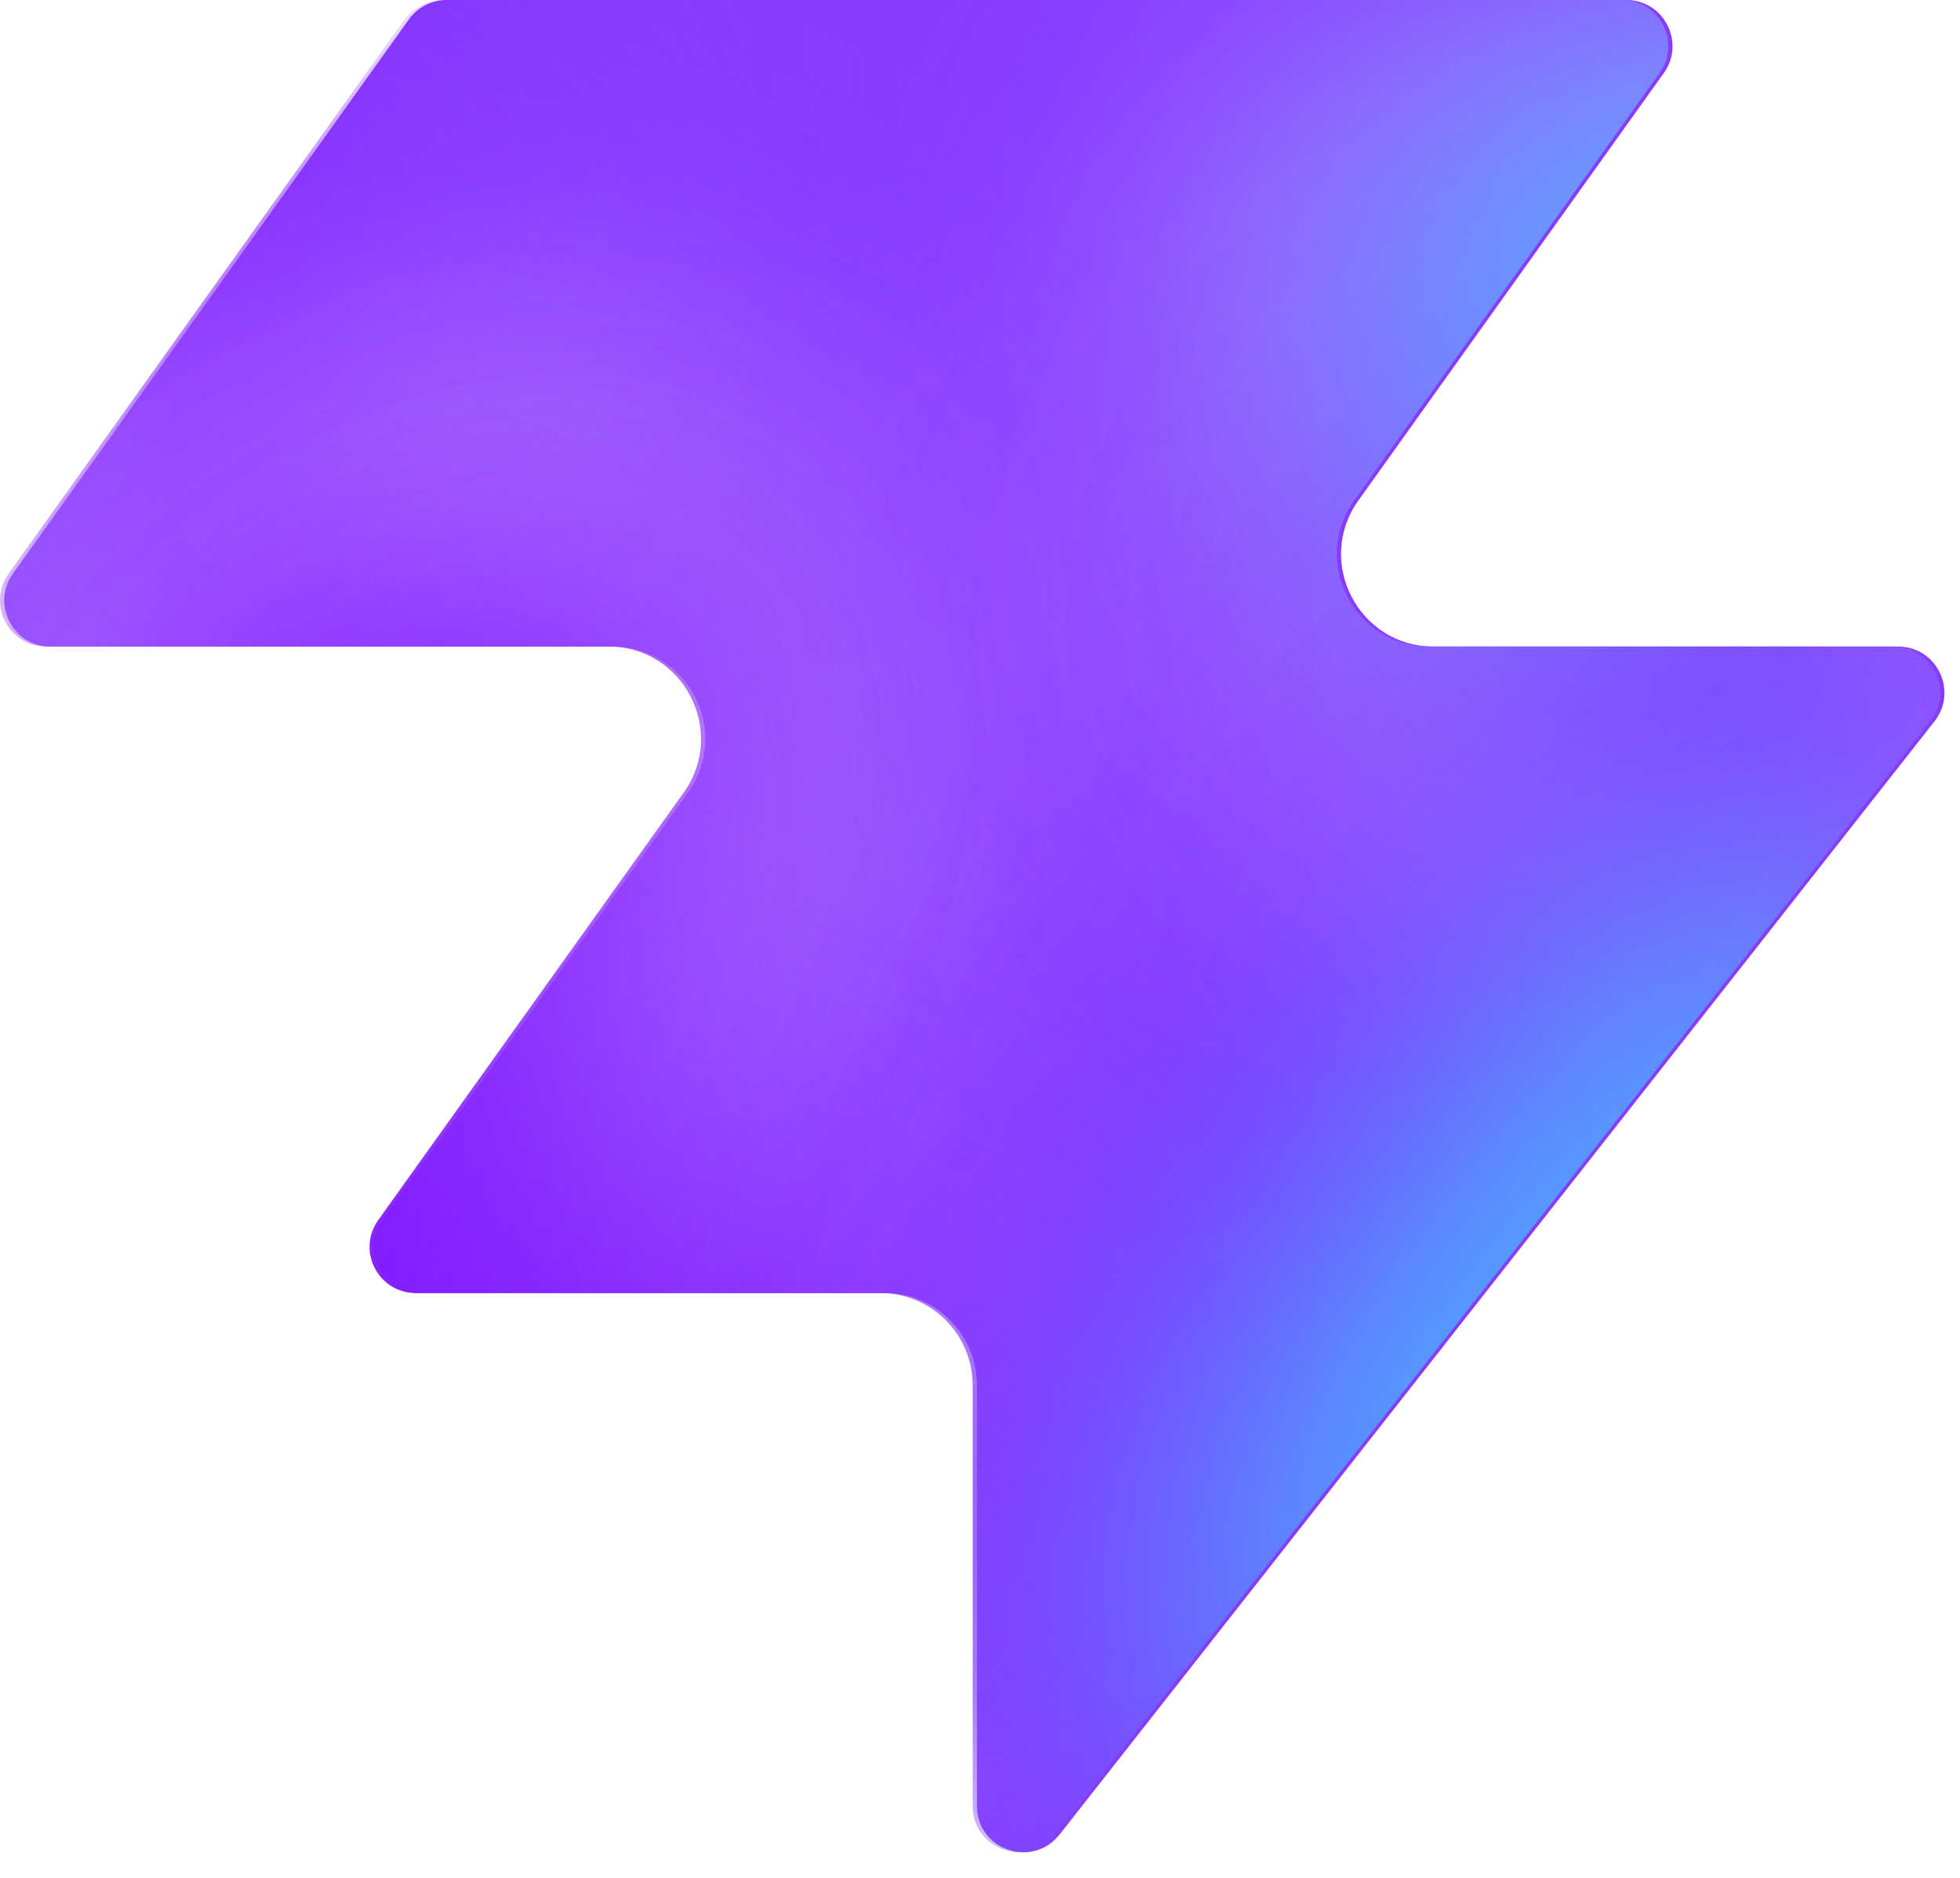
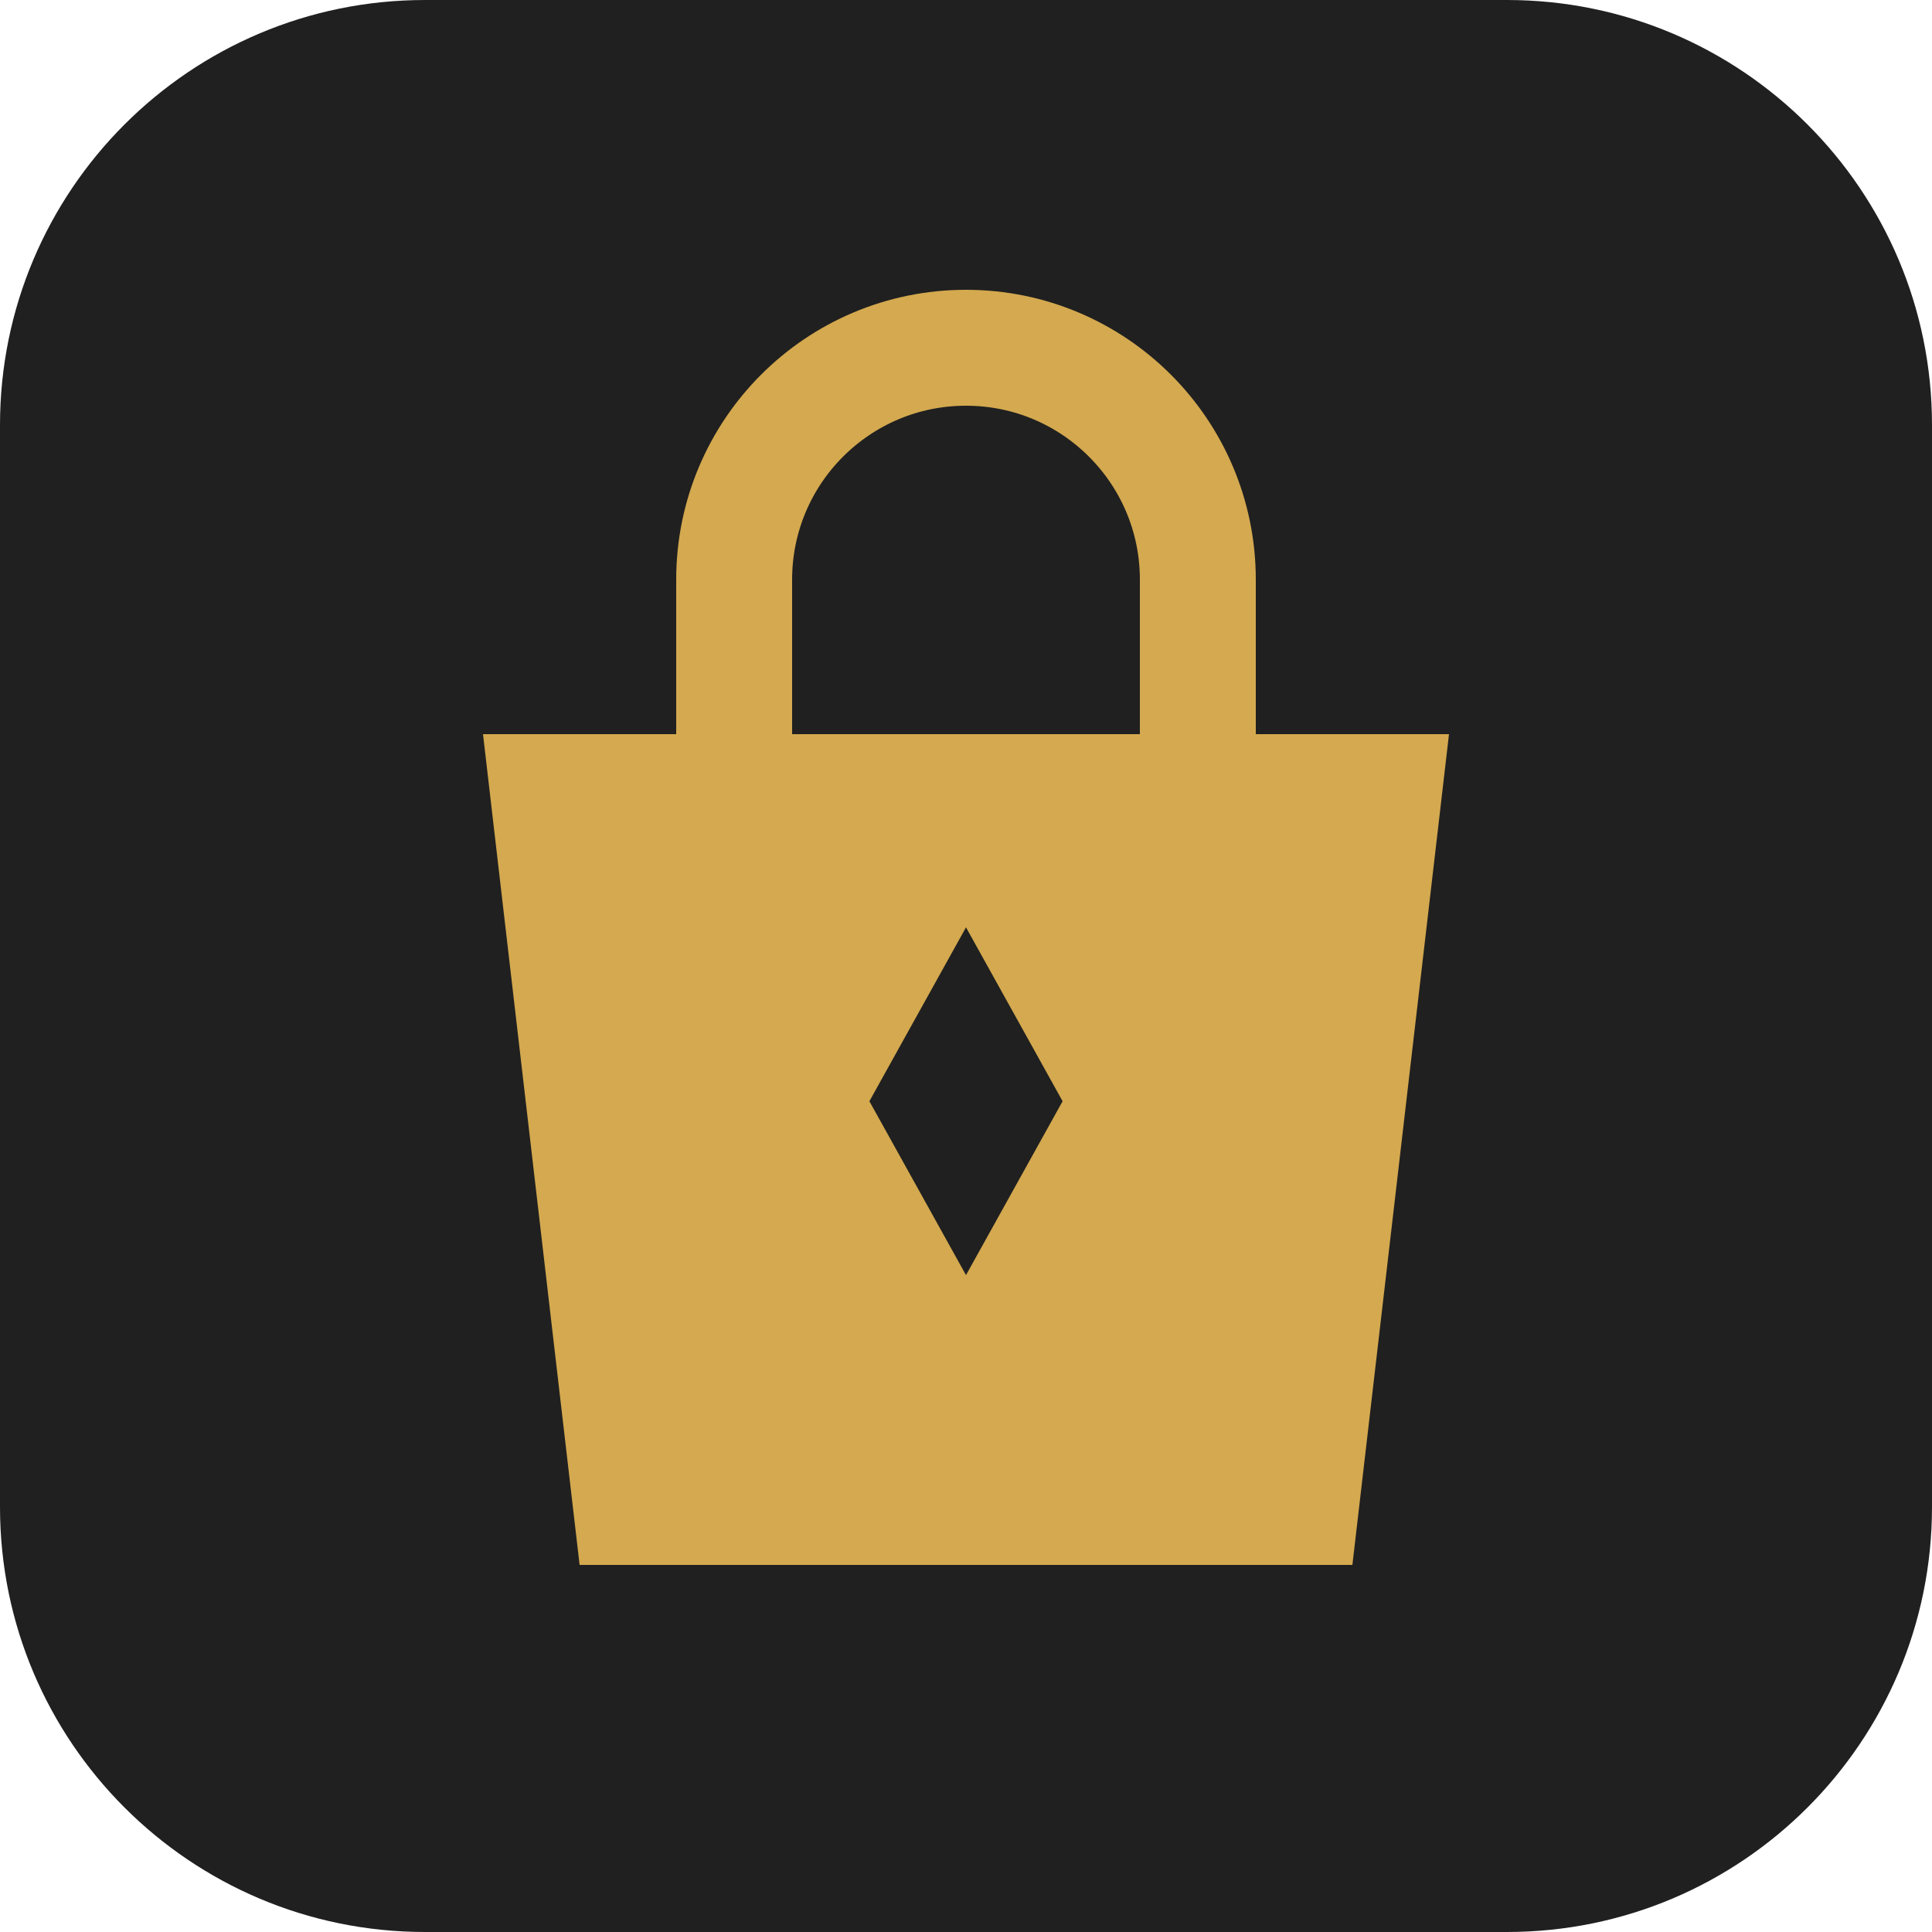
- <svg xmlns="http://www.w3.org/2000/svg" width="48" height="46" fill="none" viewBox="0 0 48 46">
-   <path fill="#863bff" d="M25.946 44.938c-.664.845-2.021.375-2.021-.698V33.937a2.26 2.26 0 0 0-2.262-2.262H10.287c-.92 0-1.456-1.04-.92-1.788l7.48-10.471c1.07-1.497 0-3.578-1.842-3.578H1.237c-.92 0-1.456-1.04-.92-1.788L10.013.474c.214-.297.556-.474.92-.474h28.894c.92 0 1.456 1.04.92 1.788l-7.48 10.471c-1.07 1.498 0 3.579 1.842 3.579h11.377c.943 0 1.473 1.088.89 1.83L25.947 44.94z" style="fill:#863bff;fill:color(display-p3 .525 .23 1);fill-opacity:1" />
-   <mask id="a" width="48" height="46" x="0" y="0" maskUnits="userSpaceOnUse" style="mask-type:alpha">
-     <path fill="#000" d="M25.842 44.938c-.664.844-2.021.375-2.021-.698V33.937a2.26 2.26 0 0 0-2.262-2.262H10.183c-.92 0-1.456-1.04-.92-1.788l7.48-10.471c1.07-1.498 0-3.579-1.842-3.579H1.133c-.92 0-1.456-1.04-.92-1.787L9.91.473c.214-.297.556-.474.92-.474h28.894c.92 0 1.456 1.04.92 1.788l-7.48 10.471c-1.07 1.498 0 3.578 1.842 3.578h11.377c.943 0 1.473 1.088.89 1.832L25.843 44.94z" style="fill:#000;fill-opacity:1" />
-   </mask>
-   <g mask="url(#a)">
-     <g filter="url(#b)">
-       <ellipse cx="5.508" cy="14.704" fill="#ede6ff" rx="5.508" ry="14.704" style="fill:#ede6ff;fill:color(display-p3 .927 .903 1);fill-opacity:1" transform="matrix(.00324 1 1 -.00324 -4.47 31.516)" />
-     </g>
-     <g filter="url(#c)">
-       <ellipse cx="10.399" cy="29.851" fill="#ede6ff" rx="10.399" ry="29.851" style="fill:#ede6ff;fill:color(display-p3 .927 .903 1);fill-opacity:1" transform="matrix(.00324 1 1 -.00324 -39.328 7.883)" />
-     </g>
-     <g filter="url(#d)">
-       <ellipse cx="5.508" cy="30.487" fill="#7e14ff" rx="5.508" ry="30.487" style="fill:#7e14ff;fill:color(display-p3 .492 .077 1);fill-opacity:1" transform="rotate(89.814 -25.913 -14.639)scale(1 -1)" />
-     </g>
-     <g filter="url(#e)">
-       <ellipse cx="5.508" cy="30.599" fill="#7e14ff" rx="5.508" ry="30.599" style="fill:#7e14ff;fill:color(display-p3 .492 .077 1);fill-opacity:1" transform="rotate(89.814 -32.644 -3.334)scale(1 -1)" />
-     </g>
-     <g filter="url(#f)">
-       <ellipse cx="5.508" cy="30.599" fill="#7e14ff" rx="5.508" ry="30.599" style="fill:#7e14ff;fill:color(display-p3 .492 .077 1);fill-opacity:1" transform="matrix(.00324 1 1 -.00324 -34.34 30.47)" />
-     </g>
-     <g filter="url(#g)">
-       <ellipse cx="14.072" cy="22.078" fill="#ede6ff" rx="14.072" ry="22.078" style="fill:#ede6ff;fill:color(display-p3 .927 .903 1);fill-opacity:1" transform="rotate(93.35 24.506 48.493)scale(-1 1)" />
-     </g>
-     <g filter="url(#h)">
-       <ellipse cx="3.47" cy="21.501" fill="#7e14ff" rx="3.47" ry="21.501" style="fill:#7e14ff;fill:color(display-p3 .492 .077 1);fill-opacity:1" transform="rotate(89.009 28.708 47.59)scale(-1 1)" />
-     </g>
-     <g filter="url(#i)">
-       <ellipse cx="3.47" cy="21.501" fill="#7e14ff" rx="3.47" ry="21.501" style="fill:#7e14ff;fill:color(display-p3 .492 .077 1);fill-opacity:1" transform="rotate(89.009 28.708 47.59)scale(-1 1)" />
-     </g>
-     <g filter="url(#j)">
-       <ellipse cx=".387" cy="8.972" fill="#7e14ff" rx="4.407" ry="29.108" style="fill:#7e14ff;fill:color(display-p3 .492 .077 1);fill-opacity:1" transform="rotate(39.51 .387 8.972)" />
-     </g>
-     <g filter="url(#k)">
-       <ellipse cx="47.523" cy="-6.092" fill="#7e14ff" rx="4.407" ry="29.108" style="fill:#7e14ff;fill:color(display-p3 .492 .077 1);fill-opacity:1" transform="rotate(37.892 47.523 -6.092)" />
-     </g>
-     <g filter="url(#l)">
-       <ellipse cx="41.412" cy="6.333" fill="#47bfff" rx="5.971" ry="9.665" style="fill:#47bfff;fill:color(display-p3 .28 .748 1);fill-opacity:1" transform="rotate(37.892 41.412 6.333)" />
-     </g>
-     <g filter="url(#m)">
-       <ellipse cx="-1.879" cy="38.332" fill="#7e14ff" rx="4.407" ry="29.108" style="fill:#7e14ff;fill:color(display-p3 .492 .077 1);fill-opacity:1" transform="rotate(37.892 -1.88 38.332)" />
-     </g>
-     <g filter="url(#n)">
-       <ellipse cx="-1.879" cy="38.332" fill="#7e14ff" rx="4.407" ry="29.108" style="fill:#7e14ff;fill:color(display-p3 .492 .077 1);fill-opacity:1" transform="rotate(37.892 -1.88 38.332)" />
-     </g>
-     <g filter="url(#o)">
-       <ellipse cx="35.651" cy="29.907" fill="#7e14ff" rx="4.407" ry="29.108" style="fill:#7e14ff;fill:color(display-p3 .492 .077 1);fill-opacity:1" transform="rotate(37.892 35.651 29.907)" />
-     </g>
-     <g filter="url(#p)">
-       <ellipse cx="38.418" cy="32.4" fill="#47bfff" rx="5.971" ry="15.297" style="fill:#47bfff;fill:color(display-p3 .28 .748 1);fill-opacity:1" transform="rotate(37.892 38.418 32.4)" />
-     </g>
-   </g>
-   <defs>
-     <filter id="b" width="60.045" height="41.654" x="-19.77" y="16.149" color-interpolation-filters="sRGB" filterUnits="userSpaceOnUse">
-       <feFlood flood-opacity="0" result="BackgroundImageFix" />
-       <feBlend in="SourceGraphic" in2="BackgroundImageFix" result="shape" />
-       <feGaussianBlur result="effect1_foregroundBlur_2002_17158" stdDeviation="7.659" />
-     </filter>
-     <filter id="c" width="90.34" height="51.437" x="-54.613" y="-7.533" color-interpolation-filters="sRGB" filterUnits="userSpaceOnUse">
-       <feFlood flood-opacity="0" result="BackgroundImageFix" />
-       <feBlend in="SourceGraphic" in2="BackgroundImageFix" result="shape" />
-       <feGaussianBlur result="effect1_foregroundBlur_2002_17158" stdDeviation="7.659" />
-     </filter>
-     <filter id="d" width="79.355" height="29.4" x="-49.64" y="2.03" color-interpolation-filters="sRGB" filterUnits="userSpaceOnUse">
-       <feFlood flood-opacity="0" result="BackgroundImageFix" />
-       <feBlend in="SourceGraphic" in2="BackgroundImageFix" result="shape" />
-       <feGaussianBlur result="effect1_foregroundBlur_2002_17158" stdDeviation="4.596" />
-     </filter>
-     <filter id="e" width="79.579" height="29.4" x="-45.045" y="20.029" color-interpolation-filters="sRGB" filterUnits="userSpaceOnUse">
-       <feFlood flood-opacity="0" result="BackgroundImageFix" />
-       <feBlend in="SourceGraphic" in2="BackgroundImageFix" result="shape" />
-       <feGaussianBlur result="effect1_foregroundBlur_2002_17158" stdDeviation="4.596" />
-     </filter>
-     <filter id="f" width="79.579" height="29.4" x="-43.513" y="21.178" color-interpolation-filters="sRGB" filterUnits="userSpaceOnUse">
-       <feFlood flood-opacity="0" result="BackgroundImageFix" />
-       <feBlend in="SourceGraphic" in2="BackgroundImageFix" result="shape" />
-       <feGaussianBlur result="effect1_foregroundBlur_2002_17158" stdDeviation="4.596" />
-     </filter>
-     <filter id="g" width="74.749" height="58.852" x="15.756" y="-17.901" color-interpolation-filters="sRGB" filterUnits="userSpaceOnUse">
-       <feFlood flood-opacity="0" result="BackgroundImageFix" />
-       <feBlend in="SourceGraphic" in2="BackgroundImageFix" result="shape" />
-       <feGaussianBlur result="effect1_foregroundBlur_2002_17158" stdDeviation="7.659" />
-     </filter>
-     <filter id="h" width="61.377" height="25.362" x="23.548" y="2.284" color-interpolation-filters="sRGB" filterUnits="userSpaceOnUse">
-       <feFlood flood-opacity="0" result="BackgroundImageFix" />
-       <feBlend in="SourceGraphic" in2="BackgroundImageFix" result="shape" />
-       <feGaussianBlur result="effect1_foregroundBlur_2002_17158" stdDeviation="4.596" />
-     </filter>
-     <filter id="i" width="61.377" height="25.362" x="23.548" y="2.284" color-interpolation-filters="sRGB" filterUnits="userSpaceOnUse">
-       <feFlood flood-opacity="0" result="BackgroundImageFix" />
-       <feBlend in="SourceGraphic" in2="BackgroundImageFix" result="shape" />
-       <feGaussianBlur result="effect1_foregroundBlur_2002_17158" stdDeviation="4.596" />
-     </filter>
-     <filter id="j" width="56.045" height="63.649" x="-27.636" y="-22.853" color-interpolation-filters="sRGB" filterUnits="userSpaceOnUse">
-       <feFlood flood-opacity="0" result="BackgroundImageFix" />
-       <feBlend in="SourceGraphic" in2="BackgroundImageFix" result="shape" />
-       <feGaussianBlur result="effect1_foregroundBlur_2002_17158" stdDeviation="4.596" />
-     </filter>
-     <filter id="k" width="54.814" height="64.646" x="20.116" y="-38.415" color-interpolation-filters="sRGB" filterUnits="userSpaceOnUse">
-       <feFlood flood-opacity="0" result="BackgroundImageFix" />
-       <feBlend in="SourceGraphic" in2="BackgroundImageFix" result="shape" />
-       <feGaussianBlur result="effect1_foregroundBlur_2002_17158" stdDeviation="4.596" />
-     </filter>
-     <filter id="l" width="33.541" height="35.313" x="24.641" y="-11.323" color-interpolation-filters="sRGB" filterUnits="userSpaceOnUse">
-       <feFlood flood-opacity="0" result="BackgroundImageFix" />
-       <feBlend in="SourceGraphic" in2="BackgroundImageFix" result="shape" />
-       <feGaussianBlur result="effect1_foregroundBlur_2002_17158" stdDeviation="4.596" />
-     </filter>
-     <filter id="m" width="54.814" height="64.646" x="-29.286" y="6.009" color-interpolation-filters="sRGB" filterUnits="userSpaceOnUse">
-       <feFlood flood-opacity="0" result="BackgroundImageFix" />
-       <feBlend in="SourceGraphic" in2="BackgroundImageFix" result="shape" />
-       <feGaussianBlur result="effect1_foregroundBlur_2002_17158" stdDeviation="4.596" />
-     </filter>
-     <filter id="n" width="54.814" height="64.646" x="-29.286" y="6.009" color-interpolation-filters="sRGB" filterUnits="userSpaceOnUse">
-       <feFlood flood-opacity="0" result="BackgroundImageFix" />
-       <feBlend in="SourceGraphic" in2="BackgroundImageFix" result="shape" />
-       <feGaussianBlur result="effect1_foregroundBlur_2002_17158" stdDeviation="4.596" />
-     </filter>
-     <filter id="o" width="54.814" height="64.646" x="8.244" y="-2.416" color-interpolation-filters="sRGB" filterUnits="userSpaceOnUse">
-       <feFlood flood-opacity="0" result="BackgroundImageFix" />
-       <feBlend in="SourceGraphic" in2="BackgroundImageFix" result="shape" />
-       <feGaussianBlur result="effect1_foregroundBlur_2002_17158" stdDeviation="4.596" />
-     </filter>
-     <filter id="p" width="39.409" height="43.623" x="18.713" y="10.588" color-interpolation-filters="sRGB" filterUnits="userSpaceOnUse">
-       <feFlood flood-opacity="0" result="BackgroundImageFix" />
-       <feBlend in="SourceGraphic" in2="BackgroundImageFix" result="shape" />
-       <feGaussianBlur result="effect1_foregroundBlur_2002_17158" stdDeviation="4.596" />
-     </filter>
-   </defs>
+ <svg xmlns="http://www.w3.org/2000/svg" viewBox="0 0 100 100">
+   <rect width="100" height="100" rx="22" fill="#202020" />
+   <path d="M25 38h50l-5 43H30z" fill="#D4A94F" />
+   <path d="M38 39v-9a12 12 0 0 1 24 0v9" fill="none" stroke="#D4A94F" stroke-width="6" stroke-linecap="round" />
+   <path d="M50 48l5 9-5 9-5-9z" fill="#202020" />
</svg>
